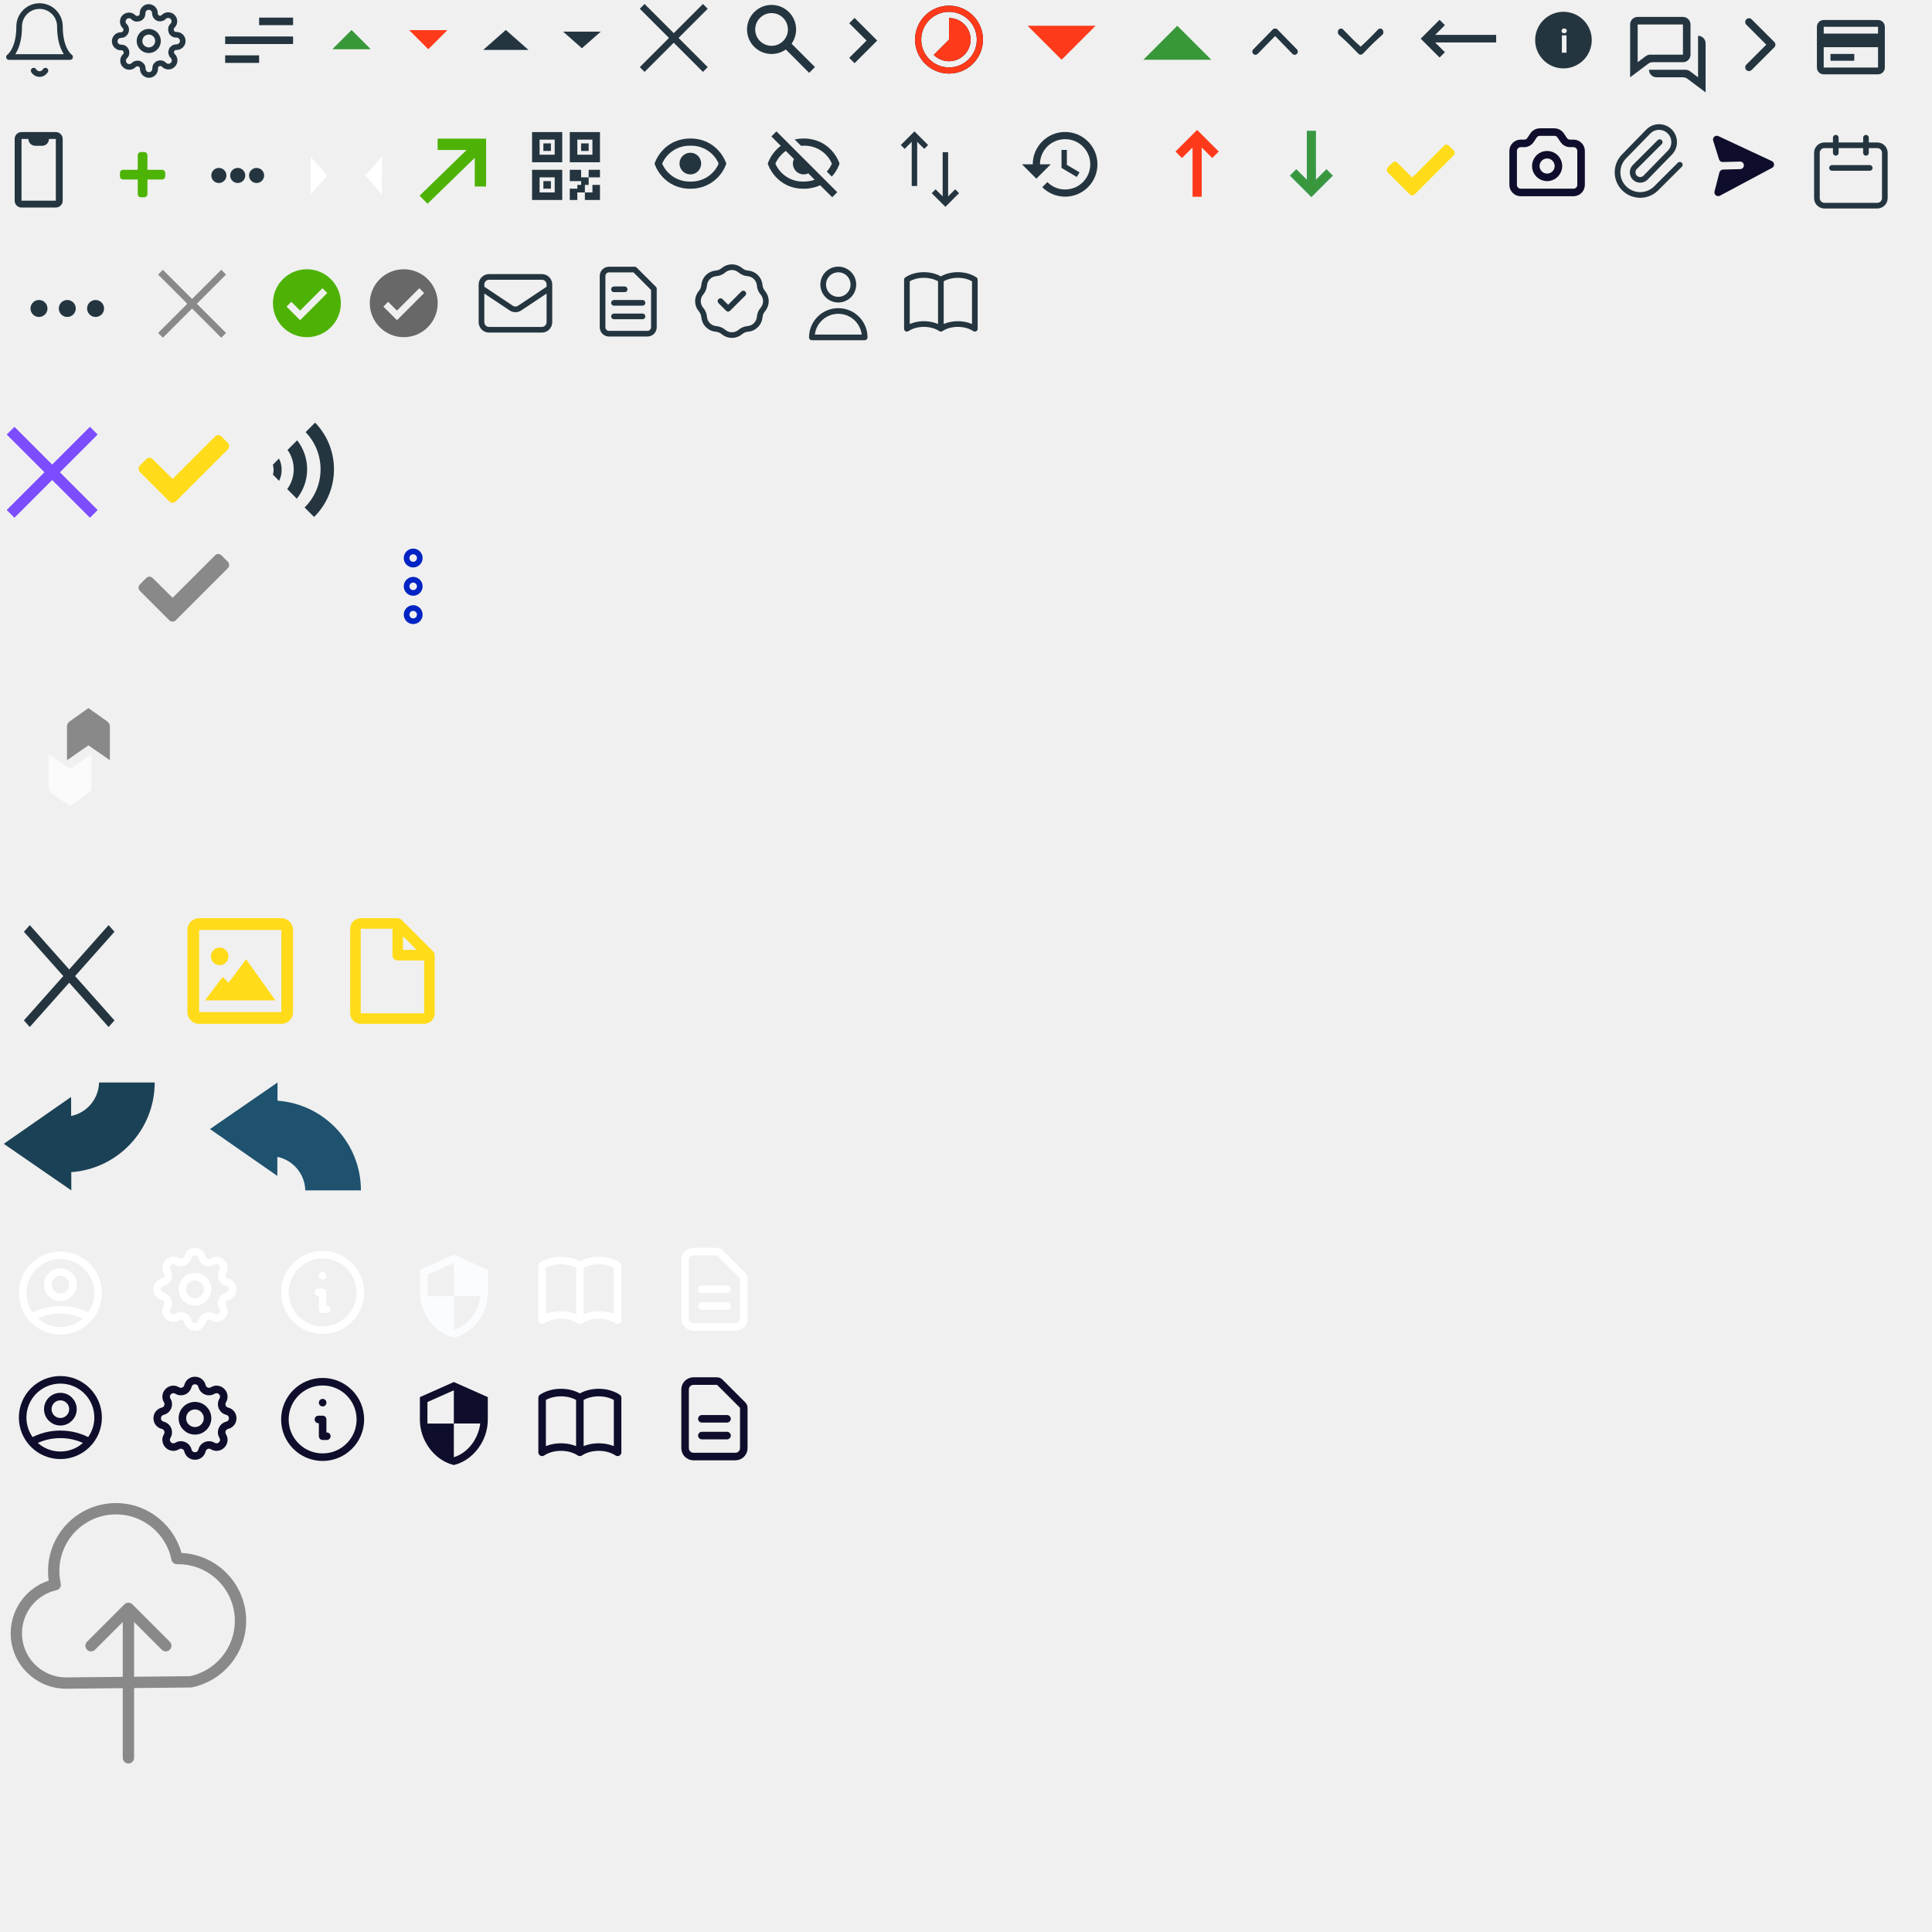
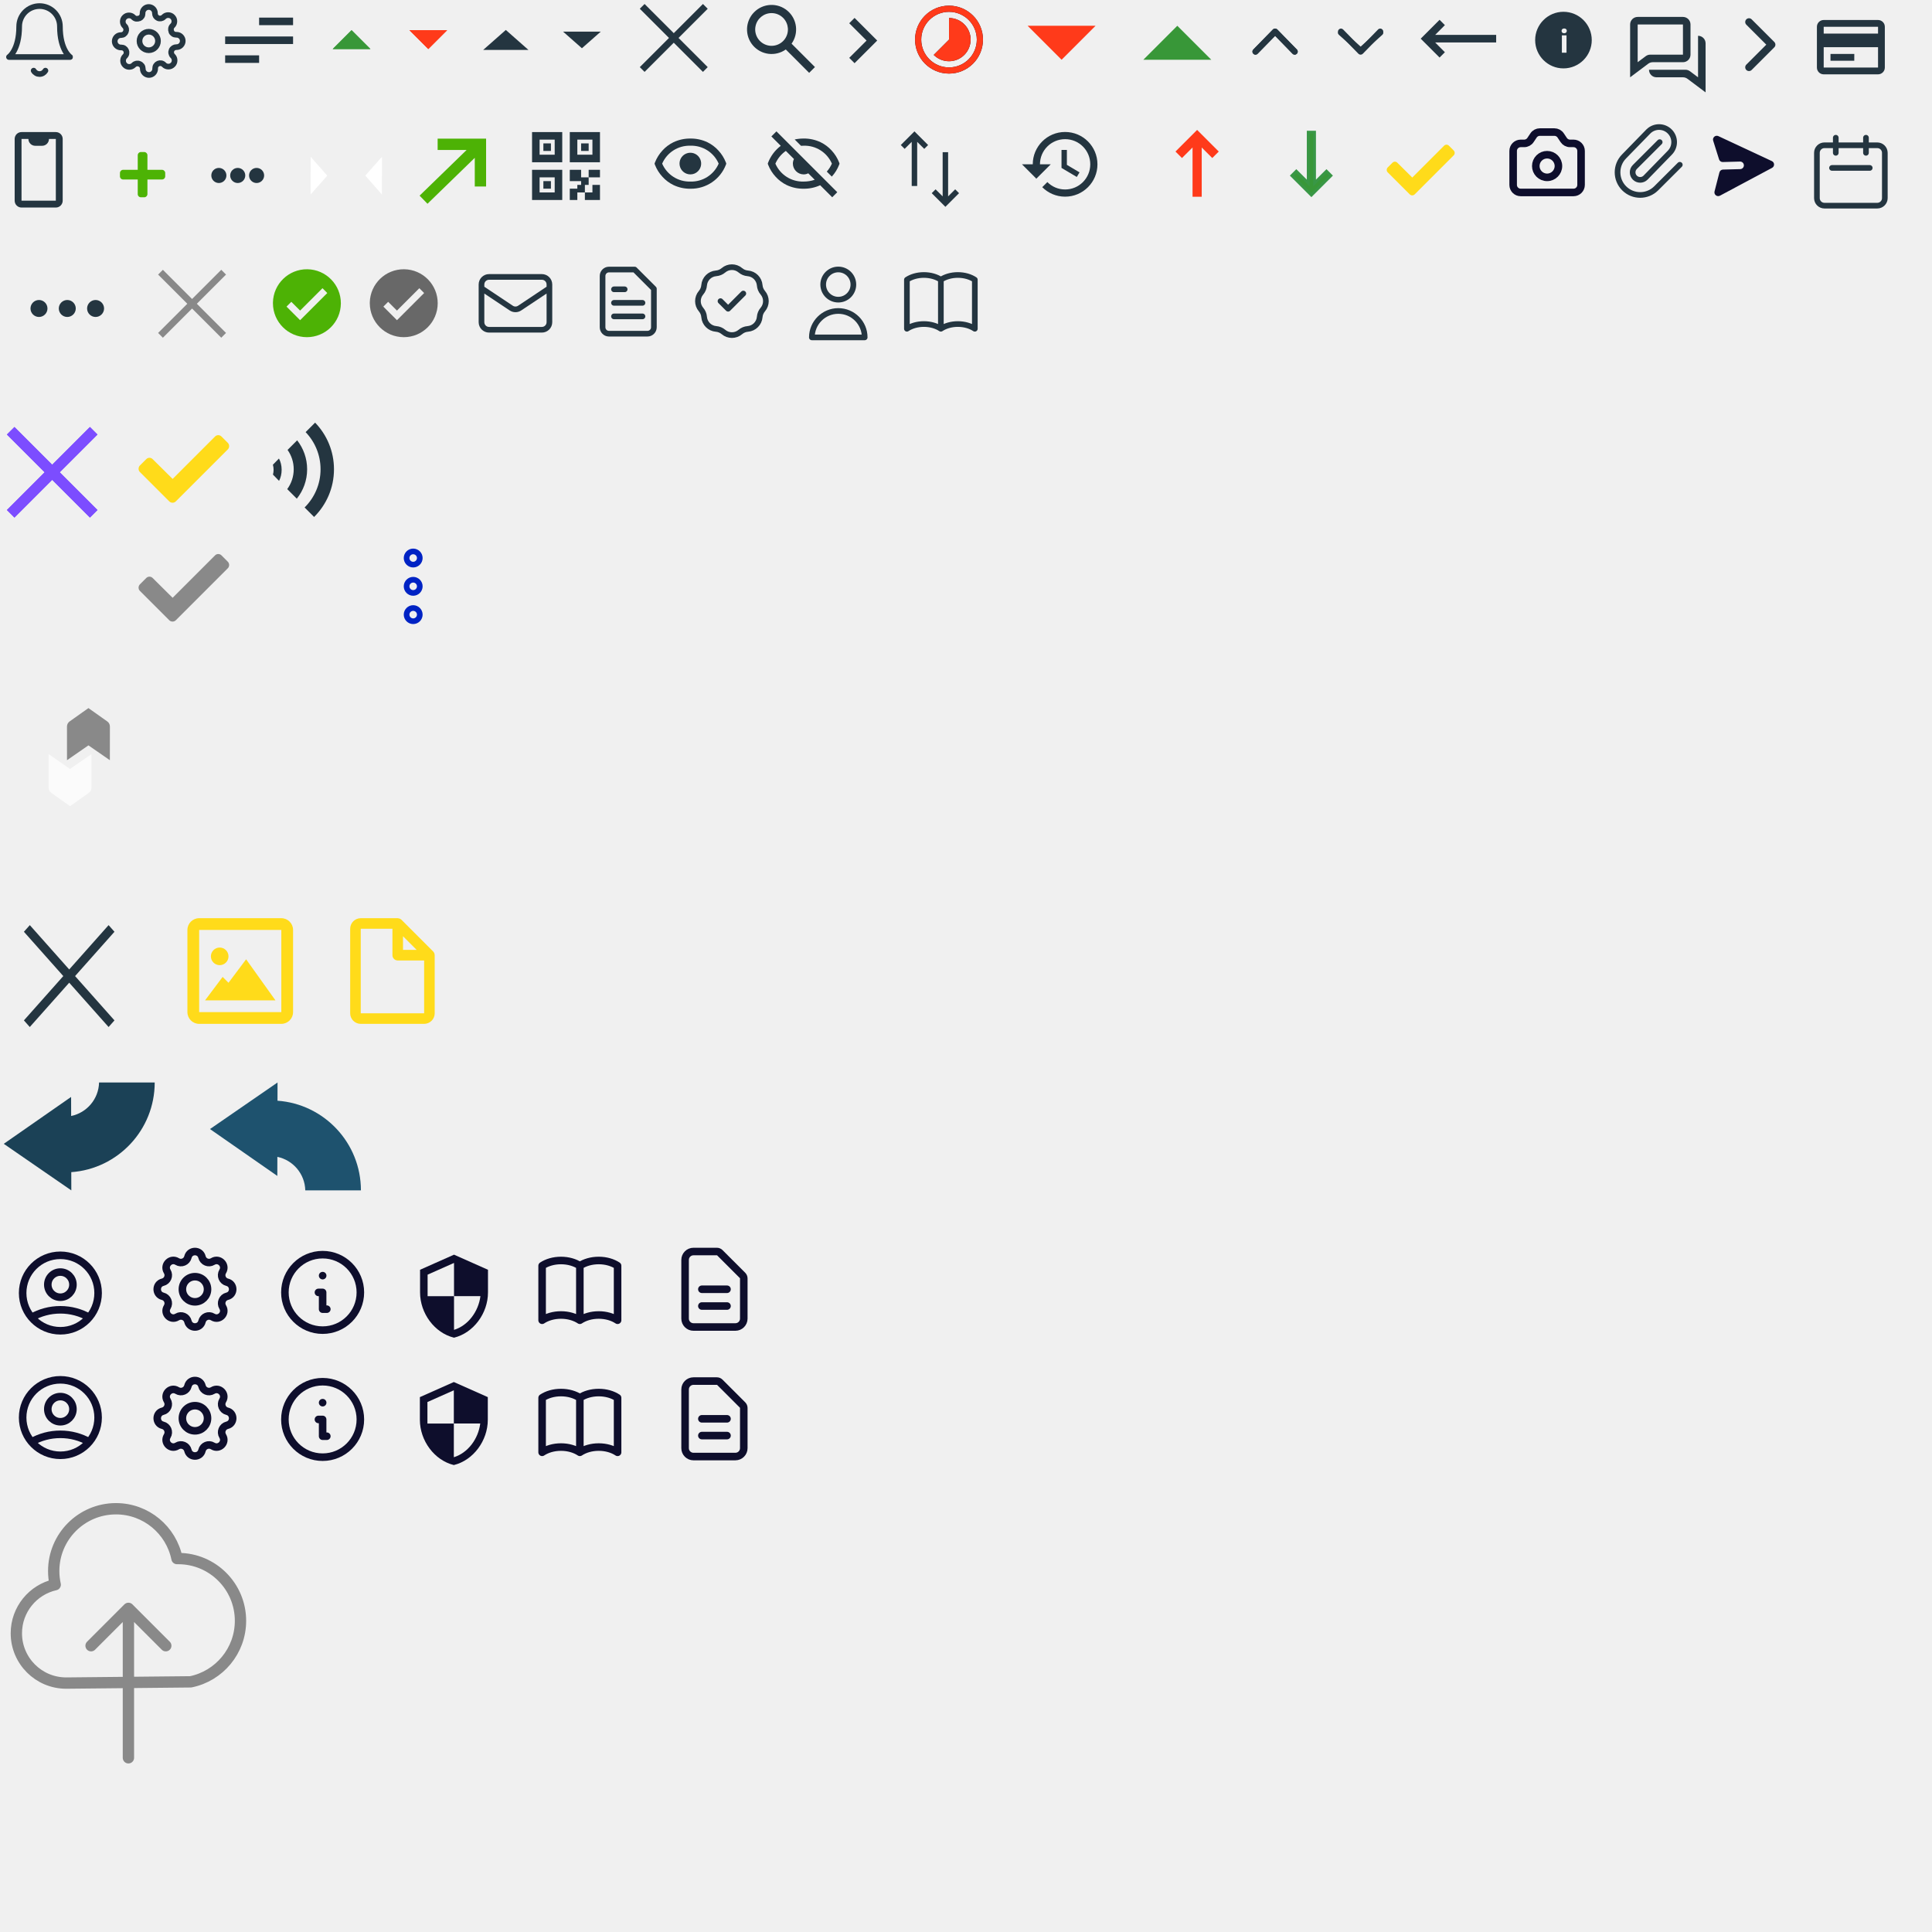
<svg xmlns="http://www.w3.org/2000/svg" version="1.1" id="Layer_1" x="0px" y="0px" width="512px" height="512px" viewBox="0 0 512 512" enable-background="new 0 0 512 512" xml:space="preserve">
  <rect display="none" width="512" height="512" />
  <g>
    <path fill="none" stroke="#243540" stroke-width="1.5" stroke-linecap="round" stroke-linejoin="round" d="M15.88,7.01   c0-1.43-0.57-2.81-1.58-3.82s-2.39-1.58-3.82-1.58S7.67,2.18,6.66,3.19C5.65,4.21,5.08,5.58,5.08,7.01c0,6.3-2.7,8.1-2.7,8.1h16.2   C18.58,15.12,15.88,13.32,15.88,7.01z" />
    <path fill="none" stroke="#243540" stroke-width="1.5" stroke-linecap="round" stroke-linejoin="round" d="M12.04,18.72   c-0.16,0.271-0.39,0.5-0.66,0.66s-0.58,0.24-0.9,0.24s-0.63-0.08-0.9-0.24S9.08,19,8.92,18.72" />
  </g>
  <g>
    <path fill="none" stroke="#243540" stroke-width="1.5" stroke-linecap="round" stroke-linejoin="round" d="M39.42,13.31   c1.36,0,2.45-1.1,2.45-2.45c0-1.36-1.1-2.45-2.45-2.45c-1.36,0-2.45,1.1-2.45,2.45C36.96,12.21,38.06,13.31,39.42,13.31z" />
    <path fill="none" stroke="#243540" stroke-width="1.5" stroke-linecap="round" stroke-linejoin="round" d="M45.47,13.31   c-0.11,0.25-0.14,0.52-0.09,0.79s0.17,0.51,0.36,0.7l0.05,0.05c0.15,0.15,0.27,0.33,0.36,0.53c0.08,0.2,0.12,0.41,0.12,0.63   c0,0.22-0.04,0.43-0.12,0.63c-0.08,0.2-0.2,0.38-0.36,0.53c-0.15,0.15-0.33,0.27-0.53,0.36c-0.2,0.08-0.41,0.12-0.63,0.12   S44.2,17.61,44,17.53s-0.38-0.2-0.53-0.36l-0.05-0.05c-0.19-0.19-0.44-0.32-0.7-0.36c-0.27-0.05-0.54-0.02-0.79,0.09   c-0.24,0.1-0.45,0.28-0.59,0.5c-0.15,0.22-0.22,0.48-0.22,0.74v0.14c0,0.43-0.17,0.85-0.48,1.16s-0.72,0.48-1.16,0.48   c-0.43,0-0.85-0.17-1.16-0.48s-0.48-0.72-0.48-1.16v-0.07c-0.01-0.27-0.09-0.53-0.25-0.75s-0.38-0.39-0.63-0.48   c-0.25-0.11-0.52-0.14-0.79-0.09s-0.51,0.17-0.7,0.36l-0.05,0.05c-0.15,0.15-0.33,0.27-0.53,0.36c-0.2,0.08-0.41,0.12-0.63,0.12   s-0.43-0.04-0.63-0.12s-0.38-0.2-0.53-0.36c-0.15-0.15-0.27-0.33-0.36-0.53c-0.08-0.2-0.12-0.41-0.12-0.63   c0-0.22,0.04-0.43,0.12-0.63c0.08-0.2,0.2-0.38,0.36-0.53l0.05-0.05c0.19-0.19,0.32-0.44,0.36-0.7c0.05-0.27,0.02-0.54-0.09-0.79   c-0.1-0.24-0.28-0.45-0.5-0.59c-0.22-0.15-0.48-0.22-0.74-0.22h-0.14c-0.43,0-0.85-0.17-1.16-0.48s-0.48-0.72-0.48-1.16   c0-0.43,0.17-0.85,0.48-1.16c0.31-0.31,0.72-0.48,1.16-0.48h0.07c0.27-0.01,0.53-0.09,0.75-0.25s0.39-0.38,0.48-0.63   c0.11-0.25,0.14-0.52,0.09-0.79s-0.17-0.51-0.36-0.7l-0.05-0.05c-0.15-0.15-0.27-0.33-0.36-0.53c-0.08-0.2-0.12-0.41-0.12-0.63   c0-0.22,0.04-0.43,0.12-0.63c0.08-0.2,0.2-0.38,0.36-0.53c0.15-0.15,0.33-0.27,0.53-0.36c0.2-0.08,0.41-0.12,0.63-0.12   s0.43,0.04,0.63,0.12s0.38,0.2,0.53,0.36l0.05,0.05c0.19,0.19,0.44,0.32,0.7,0.36c0.29,0.03,0.56,0,0.81-0.11h0.07   c0.24-0.1,0.45-0.28,0.59-0.5c0.15-0.22,0.22-0.48,0.22-0.74V3.49c0-0.43,0.17-0.85,0.48-1.16s0.72-0.48,1.16-0.48   c0.43,0,0.85,0.17,1.16,0.48s0.48,0.72,0.48,1.16v0.07c0,0.26,0.08,0.52,0.22,0.74c0.15,0.22,0.35,0.39,0.59,0.5   c0.25,0.11,0.52,0.14,0.79,0.09c0.27-0.05,0.51-0.17,0.7-0.36l0.05-0.05c0.15-0.15,0.33-0.27,0.53-0.36C44.14,4.04,44.35,4,44.57,4   S45,4.04,45.2,4.12s0.38,0.2,0.53,0.36c0.15,0.15,0.27,0.33,0.36,0.53c0.08,0.2,0.12,0.41,0.12,0.63c0,0.22-0.04,0.43-0.12,0.63   c-0.08,0.2-0.2,0.38-0.36,0.53l-0.05,0.05c-0.19,0.19-0.32,0.44-0.36,0.7c-0.05,0.27-0.02,0.54,0.09,0.79V8.4   c0.1,0.24,0.28,0.45,0.5,0.59c0.22,0.15,0.48,0.22,0.74,0.22h0.14c0.43,0,0.85,0.17,1.16,0.48c0.31,0.31,0.48,0.72,0.48,1.16   c0,0.43-0.17,0.85-0.48,1.16c-0.31,0.31-0.72,0.48-1.16,0.48h-0.07c-0.26,0-0.52,0.08-0.74,0.22   C45.75,12.86,45.57,13.06,45.47,13.31L45.47,13.31z" />
  </g>
  <path fill="#243540" d="M7.902,245.17l0.784,0.882l9.653,10.863l9.653-10.863l0.784-0.882l1.559,1.755l-0.784,0.882l-9.653,10.863  l9.653,10.863l0.784,0.882l-1.559,1.755l-0.784-0.882l-9.653-10.863l-9.661,10.863l-0.784,0.882l-1.559-1.755l0.784-0.882  l9.653-10.863l-9.653-10.863l-0.784-0.882L7.902,245.17z" />
  <path fill="#7C4DFF" d="M3.83,113.16l1,1l9,9l9-9l1-1l2,2l-1,1l-9,9l9,9l1,1l-2,2l-1-1l-9-9l-9,9l-1,1l-2-2l1-1l9-9l-9-9l-1-1  L3.83,113.16z" />
  <path fill="#389738" d="M93.17,8l5,5h-10L93.17,8z" />
  <path fill="#FF3A1A" d="M113.5,13l5-5h-10L113.5,13z" />
  <rect x="43.375" y="-62.458" fill="#FF3A1A" width="10" height="31.5" />
  <path fill="#243540" d="M134.048,7.938l6,5.292h-12L134.048,7.938z" />
  <path fill="#243540" d="M154.214,12.788l-5-4.41h10L154.214,12.788z" />
  <path fill="#243540" d="M170.82,1.054l0.633,0.633l7.101,7.101l7.101-7.101l0.633-0.633l1.266,1.266l-0.633,0.633l-7.101,7.101  l7.101,7.101l0.633,0.633l-1.266,1.266l-0.633-0.633l-7.101-7.101l-7.101,7.101l-0.633,0.633l-1.266-1.266l0.633-0.633l7.101-7.101  l-7.101-7.101l-0.633-0.633L170.82,1.054z" />
  <path fill="#243540" d="M214.436,19.304l-6.194-6.196c-2.756,1.959-6.553,1.48-8.735-1.102c-2.183-2.582-2.022-6.406,0.369-8.797  c2.39-2.392,6.215-2.553,8.797-0.37c2.583,2.182,3.062,5.98,1.103,8.736l6.195,6.196l-1.533,1.533H214.436z M204.473,3.472  c-2.055,0-3.829,1.442-4.246,3.455c-0.418,2.013,0.635,4.042,2.521,4.859s4.087,0.198,5.269-1.483  c1.183-1.681,1.023-3.961-0.383-5.461l0.656,0.65l-0.739-0.737l-0.013-0.013C206.727,3.926,205.623,3.469,204.473,3.472z" />
  <path fill="#243540" d="M232.468,10.747l-6-6l-1.411,1.411l4.592,4.592l-4.592,4.585l1.411,1.411L232.468,10.747z" />
  <g>
    <path fill="#0E0E2C" d="M251.5,16.227c-1.582,0-3.013-0.641-4.05-1.677l4.05-4.05V4.773c3.163,0,5.727,2.564,5.727,5.727   S254.663,16.227,251.5,16.227z" />
    <path fill="#0E0E2C" d="M251.5,1.5c-4.975,0-9,4.025-9,9s4.025,9,9,9s9-4.025,9-9S256.475,1.5,251.5,1.5z M251.5,17.864   c-4.066,0-7.364-3.297-7.364-7.364s3.297-7.364,7.364-7.364s7.364,3.297,7.364,7.364S255.566,17.864,251.5,17.864z" />
  </g>
  <path fill="#243540" d="M68.667,16.667h-9v-2h9V16.667z M77.667,11.667h-18v-2h18V11.667z M77.667,6.667h-9v-2h9V6.667z" />
  <path fill="#243540" d="M332.14,13.119c-0.146,0.149-0.229,0.338-0.229,0.561c0,0.446,0.352,0.805,0.798,0.805  c0.223,0,0.426-0.095,0.582-0.25l4.627-4.735l4.613,4.735c0.146,0.156,0.364,0.25,0.582,0.25c0.438,0,0.798-0.359,0.798-0.805  c0-0.223-0.081-0.413-0.23-0.561l-5.141-5.263c-0.176-0.189-0.392-0.277-0.629-0.284c-0.237,0-0.44,0.095-0.622,0.284L332.14,13.119  z" />
  <path fill="#243540" d="M359.954,14.201c0.183,0.189,0.386,0.284,0.622,0.284c0.237-0.007,0.453-0.095,0.629-0.284l5.141-5.263  c0.149-0.149,0.23-0.338,0.23-0.561c0-0.446-0.354-0.805-0.798-0.805c-0.227,0-0.436,0.095-0.582,0.25l-4.613,4.735l-4.627-4.735  c-0.156-0.156-0.359-0.25-0.582-0.25c-0.446,0-0.798,0.359-0.798,0.805c0,0.223,0.081,0.413,0.229,0.561L359.954,14.201z" />
  <g>
    <path fill="#243540" d="M432,6.485v14l4.8-3.6c0.347-0.26,0.771-0.401,1.2-0.4h8c1.105,0,2-0.895,2-2v-8c0-1.105-0.895-2-2-2h-12   C432.895,4.485,432,5.38,432,6.485z M434,16.485v-10h12v8h-8.666c-0.433-0.001-0.854,0.139-1.2,0.4L434,16.485z" />
    <path fill="#243540" d="M452,24.485v-13c0-1.105-0.895-2-2-2v11l-2.134-1.6c-0.354-0.261-0.771-0.401-1.2-0.4H437   c0,1.105,0.895,2,2,2h7c0.433-0.001,0.854,0.14,1.2,0.4L452,24.485z" />
  </g>
  <path fill="#7C4DFF" d="M3.83,113.16l1,1l9,9l9-9l1-1l2,2l-1,1l-9,9l9,9l1,1l-2,2l-1-1l-9-9l-9,9l-1,1l-2-2l1-1l9-9l-9-9l-1-1  L3.83,113.16z" />
  <path fill="#389738" d="M93.17,8l5,5h-10L93.17,8z" />
  <path fill="#FF3A1A" d="M113.5,13l5-5h-10L113.5,13z" />
  <path fill="#FFFFFF" d="M86.731,46.557l-4.422,4.989l0.024-10L86.731,46.557z" />
  <path fill="#FFFFFF" d="M96.809,46.535l4.422-4.989l-0.024,10L96.809,46.535z" />
  <path fill="#898989" d="M43.167,71.5l0.633,0.633l7.101,7.101l7.101-7.101l0.633-0.633l1.266,1.266l-0.633,0.633L52.167,80.5  l7.101,7.101l0.633,0.633L58.635,89.5l-0.633-0.633l-7.101-7.101L43.8,88.867L43.167,89.5l-1.266-1.266l0.633-0.633l7.101-7.101  l-7.101-7.101l-0.633-0.633L43.167,71.5z" />
  <g>
    <path fill="#FF3A1A" d="M251.5,16.227c-1.582,0-3.013-0.641-4.05-1.677l4.05-4.05V4.773c3.163,0,5.727,2.564,5.727,5.727   S254.663,16.227,251.5,16.227z" />
    <path fill="#FF3A1A" d="M251.5,1.5c-4.975,0-9,4.025-9,9s4.025,9,9,9s9-4.025,9-9S256.475,1.5,251.5,1.5z M251.5,17.864   c-4.066,0-7.364-3.297-7.364-7.364s3.297-7.364,7.364-7.364s7.364,3.297,7.364,7.364S255.566,17.864,251.5,17.864z" />
  </g>
  <path fill="#FF3A1A" d="M281.333,15.833l9-9h-18L281.333,15.833z" />
  <path fill="#243540" d="M332.14,13.119c-0.146,0.149-0.229,0.338-0.229,0.561c0,0.446,0.352,0.805,0.798,0.805  c0.223,0,0.426-0.095,0.582-0.25l4.627-4.735l4.613,4.735c0.146,0.156,0.364,0.25,0.582,0.25c0.438,0,0.798-0.359,0.798-0.805  c0-0.223-0.081-0.413-0.23-0.561l-5.141-5.263c-0.176-0.189-0.392-0.277-0.629-0.284c-0.237,0-0.44,0.095-0.622,0.284L332.14,13.119  z" />
  <path fill="#243540" d="M359.954,13.787c0.183,0.164,0.386,0.247,0.622,0.247c0.237-0.006,0.453-0.083,0.629-0.247l5.141-4.576  c0.149-0.13,0.23-0.294,0.23-0.488c0-0.388-0.354-0.7-0.798-0.7c-0.227,0-0.436,0.083-0.582,0.217l-4.613,4.117l-4.627-4.117  c-0.156-0.136-0.359-0.217-0.582-0.217c-0.446,0-0.798,0.312-0.798,0.7c0,0.194,0.081,0.359,0.229,0.488L359.954,13.787z" />
  <path fill="#243540" d="M380.33,9.25l2.58-2.59l-1.41-1.41l-5,5l5,5l1.41-1.41l-2.58-2.59h16.17v-2H380.33z" />
  <g>
    <path fill="#243540" d="M243.062,37.585l1.875,1.868l1.021-1.021l-3.62-3.62l-3.62,3.62l1.021,1.021l1.875-1.868v11.707h1.448   V37.585z" />
    <path fill="#243540" d="M249.813,52.04l-1.875-1.868l-1.021,1.021l3.62,3.62l3.62-3.62l-1.021-1.021l-1.875,1.868V40.333h-1.448   V52.04z" />
  </g>
  <path fill="#FF3A1A" stroke="#FF3A1A" stroke-width="0.75" stroke-miterlimit="10" d="M318.087,38.178l3.178,3.169l1.188-1.185  l-5.203-5.204l-5.203,5.204l1.188,1.185l3.178-3.169v13.593h1.68V38.178H318.087z" />
  <path fill="#389738" stroke="#399746" stroke-width="0.75" stroke-miterlimit="10" d="M346.697,48.514l-3.161-3.153l-1.177,1.177  l5.172,5.172l5.173-5.172l-1.178-1.177l-3.161,3.153V35.021h-1.668L346.697,48.514L346.697,48.514z" />
  <path fill="#243540" d="M414.333,3.125c-4.14,0-7.5,3.36-7.5,7.5s3.36,7.5,7.5,7.5s7.5-3.36,7.5-7.5S418.473,3.125,414.333,3.125z   M415.143,13.965h-1.23v-4.6h1.23V13.965z M415.023,8.635c-0.14,0.12-0.29,0.18-0.5,0.18s-0.39-0.06-0.5-0.18  c-0.14-0.12-0.19-0.27-0.19-0.46c0-0.18,0.06-0.33,0.18-0.45c0.13-0.12,0.3-0.18,0.52-0.18c0.21,0,0.38,0.06,0.5,0.18  c0.13,0.12,0.188,0.27,0.188,0.45C415.213,8.365,415.143,8.515,415.023,8.635z" />
  <path fill="none" stroke="#243540" stroke-width="2" stroke-linecap="round" stroke-linejoin="round" d="M463.5,17.833l6-6l-6-6" />
  <path fill="#389738" d="M303,15.833h18l-9-9L303,15.833z" />
  <path fill="#243540" d="M497.7,19.7h-14.4c-0.994,0-1.8-0.806-1.8-1.8V7.1c0-0.994,0.806-1.8,1.8-1.8h14.4  c0.994,0,1.8,0.806,1.8,1.8v10.8C499.5,18.894,498.694,19.7,497.7,19.7z M483.3,12.5v5.4h14.4v-5.4H483.3z M483.3,7.1v1.8h14.4V7.1  H483.3z M491.4,16.1h-6.3v-1.8h6.31L491.4,16.1L491.4,16.1z" />
  <path fill="#243540" d="M14.795,55h-9.09c-1.004,0-1.818-0.814-1.818-1.818V36.739C3.929,35.766,4.73,34.999,5.705,35h9.091  c1.004,0,1.818,0.814,1.818,1.818v16.364C16.614,54.186,15.8,55,14.795,55z M5.705,36.818v16.364h9.091V36.818h-1.818  c0,1.004-0.814,1.818-1.818,1.818H9.341c-1.004,0-1.818-0.813-1.818-1.818H5.705z" />
  <path fill="#1B4156" d="M41,286.869H26.253c-0.105,4.386-3.244,8.02-7.398,8.885l-0.012-5.054L1,303.123l17.9,12.341l-0.011-4.831  C31.246,309.753,40.998,299.45,41,286.869z" />
  <path fill="#1E526E" d="M95.65,315.464H80.903c-0.105-4.386-3.244-8.021-7.398-8.885l-0.012,5.054L55.65,299.211l17.9-12.341  l-0.011,4.831C85.895,292.581,95.647,302.883,95.65,315.464z" />
  <g>
    <path fill="#243540" d="M88.508,124.364c0,4.941-2.016,9.413-5.27,12.636l-2.515-2.516c2.61-2.578,4.228-6.16,4.228-10.12   c0-3.822-1.507-7.292-3.96-9.849L83.507,112C86.603,115.2,88.508,119.56,88.508,124.364z" />
    <path fill="#243540" d="M81.394,124.364c0,2.948-1.024,5.656-2.736,7.789l-2.537-2.536c1.079-1.472,1.717-3.288,1.717-5.252   c0-1.913-0.604-3.684-1.631-5.134l2.541-2.541C80.406,118.804,81.394,121.468,81.394,124.364z" />
    <path fill="#243540" d="M74.638,124.501c0-1.121-0.265-2.155-0.711-2.987l-1.605,1.642c0.12,0.428,0.184,0.879,0.184,1.346   c0,0.44-0.057,0.868-0.165,1.274l1.613,1.662C74.384,126.614,74.638,125.6,74.638,124.501z" />
  </g>
  <path fill="#4DB305" d="M42.929,45h-3.857v-3.857c0-0.455-0.402-0.857-0.857-0.857h-0.857c-0.482,0-0.857,0.402-0.857,0.857V45  h-3.857c-0.482,0-0.857,0.402-0.857,0.857v0.857c0,0.482,0.375,0.857,0.857,0.857H36.5v3.857c0,0.482,0.375,0.857,0.857,0.857h0.857  c0.455,0,0.857-0.375,0.857-0.857v-3.857h3.857c0.455,0,0.857-0.375,0.857-0.857v-0.857C43.786,45.402,43.384,45,42.929,45z" />
  <path fill="#243540" d="M58,48.5c1.105,0,2-0.895,2-2s-0.895-2-2-2s-2,0.895-2,2S56.895,48.5,58,48.5z" />
  <path fill="#243540" d="M65,46.5c0,1.105-0.895,2-2,2s-2-0.895-2-2s0.895-2,2-2C64.105,44.5,65,45.395,65,46.5z" />
  <path fill="#243540" d="M68,48.5c1.105,0,2-0.895,2-2s-0.895-2-2-2s-2,0.895-2,2S66.895,48.5,68,48.5z" />
  <path fill="none" stroke="#4DB205" stroke-width="3" stroke-linecap="square" d="M117.479,38.24h9.841 M127.32,38.24v9.684   M125.939,39.62L113.32,51.88" />
  <path fill="#243540" d="M154,49v-1h-3v-3h3v2h2v2h-1v2h-2v2h-2v-3h2v-1H154z M159,53h-4v-2h2v-2h2V53z M141,35h8v8h-8V35z M143,37v4  h4v-4H143z M151,35h8v8h-8V35z M153,37v4h4v-4H153z M141,45h8v8h-8V45z M143,47v4h4v-4H143z M156,45h3v2h-3V45z M144,38h2v2h-2V38z   M144,48h2v2h-2V48z M154,38h2v2h-2V38z" />
  <path fill="#FFDB1A" d="M44.859,132.875c0.469,0.469,1.266,0.469,1.734,0l13.781-13.781c0.469-0.469,0.469-1.266,0-1.734  l-1.688-1.688c-0.469-0.469-1.219-0.469-1.688,0l-11.25,11.25l-5.297-5.25c-0.469-0.469-1.219-0.469-1.688,0l-1.688,1.688  c-0.469,0.469-0.469,1.266,0,1.734L44.859,132.875z" />
  <path fill="#898989" d="M44.859,164.375c0.469,0.469,1.266,0.469,1.734,0l13.781-13.781c0.469-0.469,0.469-1.266,0-1.734  l-1.688-1.688c-0.469-0.469-1.219-0.469-1.688,0l-11.25,11.25l-5.297-5.25c-0.469-0.469-1.219-0.469-1.688,0l-1.688,1.688  c-0.469,0.469-0.469,1.266,0,1.734L44.859,164.375z" />
  <path fill="#243540" d="M220.544,52.277l-3.188-3.188c-1.375,0.625-2.871,0.941-4.383,0.924c-1.561,0.021-3.103-0.316-4.511-0.982  c-1.092-0.533-2.071-1.269-2.89-2.168c-0.867-0.93-1.547-2.016-2.008-3.201l-0.095-0.298l0.099-0.3  c0.688-1.752,1.844-3.281,3.341-4.419l-2.489-2.49l1.342-1.341l16.121,16.122L220.544,52.277L220.544,52.277L220.544,52.277z   M208.256,39.991c-1.213,0.851-2.173,2.018-2.771,3.374c1.287,2.969,4.256,4.851,7.49,4.75c0.998,0.008,1.986-0.152,2.933-0.475  l-1.712-1.711c-0.379,0.188-0.799,0.285-1.221,0.286c-1.57-0.01-2.844-1.28-2.853-2.85c0-0.425,0.099-0.845,0.285-1.226  L208.256,39.991z M220.431,46.793l-1.322-1.321c0.557-0.629,1.012-1.339,1.353-2.108c-1.286-2.97-4.256-4.854-7.487-4.75  c-0.234,0-0.472,0.008-0.699,0.025L210.6,36.96c0.778-0.167,1.574-0.249,2.375-0.246c1.56-0.02,3.102,0.316,4.508,0.983  c1.092,0.533,2.071,1.268,2.89,2.168c0.866,0.929,1.548,2.014,2.007,3.197l0.098,0.302l-0.102,0.3  c-0.443,1.156-1.104,2.22-1.938,3.135L220.431,46.793z" />
  <path fill="#243540" d="M182.97,50.014c-1.561,0.021-3.103-0.316-4.511-0.982c-1.092-0.532-2.071-1.269-2.889-2.168  c-0.865-0.93-1.545-2.016-2.007-3.199l-0.097-0.3l0.101-0.3c0.462-1.183,1.141-2.268,2.004-3.199  c0.815-0.899,1.796-1.635,2.888-2.167c1.408-0.667,2.95-1.003,4.509-0.983c1.561-0.02,3.103,0.316,4.51,0.983  c1.092,0.533,2.072,1.268,2.889,2.167c0.866,0.929,1.547,2.015,2.007,3.199l0.096,0.3l-0.1,0.3  C190.88,47.544,187.127,50.08,182.97,50.014z M182.97,38.614c-3.234-0.101-6.203,1.781-7.49,4.75c1.287,2.969,4.256,4.852,7.49,4.75  c3.231,0.102,6.199-1.78,7.487-4.75C189.174,40.394,186.204,38.511,182.97,38.614z M182.97,46.214  c-1.371,0.011-2.558-0.953-2.831-2.295c-0.274-1.343,0.438-2.692,1.702-3.22c1.267-0.529,2.729-0.089,3.489,1.048  c0.767,1.14,0.614,2.657-0.354,3.627C184.45,45.912,183.726,46.214,182.97,46.214z" />
  <path fill="#243540" stroke="#243540" stroke-miterlimit="10" d="M10.33,80c0.961,0,1.75,0.789,1.75,1.75s-0.789,1.75-1.75,1.75  s-1.75-0.789-1.75-1.75S9.369,80,10.33,80z M17.83,83.5c-0.961,0-1.75-0.789-1.75-1.75S16.869,80,17.83,80s1.75,0.789,1.75,1.75  S18.791,83.5,17.83,83.5z M25.33,83.5c-0.961,0-1.75-0.789-1.75-1.75S24.369,80,25.33,80s1.75,0.789,1.75,1.75  S26.291,83.5,25.33,83.5z" />
  <path fill="none" stroke="#0023C4" stroke-width="1.5" stroke-miterlimit="10" d="M111.25,147.882c0,0.961-0.789,1.75-1.75,1.75  s-1.75-0.789-1.75-1.75s0.789-1.75,1.75-1.75S111.25,146.921,111.25,147.882z M107.75,155.382c0-0.961,0.789-1.75,1.75-1.75  s1.75,0.789,1.75,1.75s-0.789,1.75-1.75,1.75S107.75,156.343,107.75,155.382z M107.75,162.882c0-0.961,0.789-1.75,1.75-1.75  s1.75,0.789,1.75,1.75s-0.789,1.75-1.75,1.75S107.75,163.843,107.75,162.882z" />
  <g>
    <path fill="#898989" d="M29.115,201.462l0.01-8.936c0-0.547-0.27-1.035-0.683-1.328l-5.005-3.549l-5.004,3.549   c-0.414,0.293-0.683,0.781-0.683,1.328l0.007,8.936l5.679-3.934L29.115,201.462z" />
    <path opacity="0.7" fill="#FFFFFF" enable-background="new    " d="M12.882,199.838l-0.007,8.936c0,0.544,0.269,1.032,0.683,1.325   l5.004,3.55l5.004-3.55c0.415-0.293,0.683-0.782,0.683-1.325l-0.01-8.936l-5.68,3.93L12.882,199.838z" />
  </g>
  <path fill="#243540" d="M282.262,34.974c-4.732,0-8.57,3.838-8.57,8.571h-2.854l3.705,3.706l0.063,0.133l3.851-3.838H275.6  c0-3.686,2.979-6.667,6.666-6.667c3.688,0,6.666,2.98,6.666,6.667s-2.979,6.667-6.666,6.667c-1.84,0-3.507-0.752-4.705-1.962  l-1.354,1.352c1.552,1.553,3.686,2.515,6.059,2.515c4.731,0,8.569-3.838,8.569-8.571S286.995,34.974,282.262,34.974z   M281.311,39.736v4.762l4.047,2.399l0.732-1.218l-3.354-1.991v-3.952H281.311z" />
  <path fill="#FFDB1A" d="M373.6,51.511c0.354,0.352,0.949,0.352,1.305,0l10.336-10.336c0.352-0.352,0.352-0.949,0-1.301l-1.27-1.266  c-0.352-0.352-0.914-0.352-1.266,0l-8.438,8.438l-3.973-3.937c-0.352-0.352-0.914-0.352-1.266,0l-1.27,1.266  c-0.352,0.352-0.352,0.949,0,1.301L373.6,51.511z" />
  <path fill="none" stroke="#243540" stroke-width="1.5" stroke-linecap="round" stroke-linejoin="round" d="M486.5,40.5v-4   M494.5,40.5v-4 M485.5,44.5h10 M483.5,54.5h14c1.105,0,2-0.895,2-2v-12c0-1.105-0.895-2-2-2h-14c-1.104,0-2,0.895-2,2v12  C481.5,53.605,482.396,54.5,483.5,54.5z" />
  <g>
    <path fill="none" stroke="#0E0E2C" stroke-width="2" stroke-linecap="round" stroke-linejoin="round" d="M401,40   c0-1.105,0.895-2,2-2h0.93c0.669,0,1.293-0.334,1.664-0.891l0.813-1.219c0.371-0.556,0.995-0.891,1.664-0.891h3.856   c0.669,0,1.293,0.334,1.664,0.891l0.813,1.219C414.776,37.665,415.4,38,416.069,38H417c1.105,0,2,0.895,2,2v9c0,1.105-0.895,2-2,2   h-14c-1.105,0-2-0.895-2-2V40z" />
    <path fill="none" stroke="#0E0E2C" stroke-width="2" stroke-linecap="round" stroke-linejoin="round" d="M413,44   c0,1.657-1.343,3-3,3s-3-1.343-3-3s1.343-3,3-3S413,42.343,413,44z" />
  </g>
  <path fill="none" stroke="#243540" stroke-width="1.5" stroke-linecap="round" stroke-linejoin="round" d="M249.339,74.126v13   M249.339,74.126c-1.168-0.776-2.754-1.253-4.5-1.253s-3.332,0.477-4.5,1.253v13c1.168-0.776,2.754-1.253,4.5-1.253  s3.332,0.477,4.5,1.253 M249.339,74.126c1.168-0.776,2.754-1.253,4.5-1.253s3.332,0.477,4.5,1.253v13  c-1.168-0.776-2.754-1.253-4.5-1.253s-3.332,0.477-4.5,1.253" />
  <path fill="#0E0E2C" d="M469.617,44.483c0.334-0.179,0.539-0.53,0.529-0.909s-0.233-0.719-0.577-0.879l-14.183-6.621  c-0.359-0.168-0.784-0.107-1.082,0.154c-0.298,0.261-0.414,0.674-0.295,1.053l1.562,4.96c0.134,0.426,0.534,0.711,0.981,0.699  l4.57-0.123c0.552-0.015,1.012,0.421,1.027,0.973s-0.421,1.012-0.973,1.026l-4.57,0.123c-0.446,0.012-0.831,0.318-0.942,0.751  l-1.294,5.037c-0.099,0.384,0.039,0.79,0.351,1.035s0.739,0.282,1.089,0.096L469.617,44.483z" />
  <path fill="#4DB205" d="M81.333,89.355c-4.969-0.005-8.996-4.032-9-9v-0.18c0.098-4.946,4.17-8.885,9.117-8.819  s8.914,4.111,8.881,9.058C90.298,85.36,86.281,89.354,81.333,89.355z M77.203,79.986l-1.27,1.269l3.6,3.6l7.201-7.2l-1.27-1.278  l-5.932,5.93L77.203,79.986z" />
  <path fill="#686868" d="M107,89.355c-4.967-0.005-8.994-4.032-9-9v-0.18c0.1-4.946,4.172-8.885,9.119-8.819  c4.947,0.066,8.912,4.111,8.879,9.058C115.964,85.36,111.947,89.354,107,89.355z M102.869,79.986l-1.27,1.269l3.602,3.6l7.199-7.2  l-1.27-1.278l-5.93,5.931L102.869,79.986z" />
  <path fill="none" stroke="#243540" stroke-width="1.5" stroke-linecap="round" stroke-linejoin="round" d="M190.938,79.804  l2.021,2.017l4.029-4.033 M189.764,72.441c0.723-0.058,1.41-0.342,1.963-0.813c1.289-1.099,3.188-1.099,4.477,0  c0.553,0.471,1.236,0.755,1.963,0.813c1.688,0.135,3.025,1.475,3.164,3.163c0.057,0.723,0.342,1.41,0.813,1.963  c1.1,1.289,1.1,3.185,0,4.474c-0.471,0.552-0.756,1.239-0.813,1.963c-0.139,1.688-1.479,3.028-3.164,3.163  c-0.727,0.058-1.41,0.342-1.963,0.813c-1.289,1.099-3.188,1.099-4.477,0c-0.553-0.471-1.24-0.755-1.963-0.813  c-1.688-0.135-3.029-1.475-3.164-3.163c-0.057-0.723-0.342-1.41-0.813-1.963c-1.102-1.289-1.102-3.185,0-4.474  c0.471-0.552,0.756-1.239,0.813-1.963C186.735,73.916,188.075,72.576,189.764,72.441z" />
  <path fill="none" stroke="#243540" stroke-width="1.5" stroke-linecap="round" stroke-linejoin="round" d="M127.601,76.388  l7.891,5.26c0.674,0.448,1.546,0.448,2.22,0l7.892-5.26 M129.601,87.388h14c1.104,0,2-0.896,2-2v-10c0-1.104-0.896-2-2-2h-14  c-1.104,0-2,0.896-2,2v10C127.601,86.492,128.496,87.388,129.601,87.388z" />
  <g>
    <path fill="none" stroke="#243540" stroke-width="1.5" stroke-linecap="round" stroke-linejoin="round" d="M226.154,75.412   c0,2.209-1.791,4-4,4s-4-1.791-4-4s1.791-4,4-4S226.154,73.203,226.154,75.412z" />
    <path fill="none" stroke="#243540" stroke-width="1.5" stroke-linecap="round" stroke-linejoin="round" d="M222.154,82.412   c-3.861,0-7,3.134-7,7h14C229.154,85.546,226.021,82.412,222.154,82.412z" />
  </g>
  <g>
    <path fill="none" stroke="#243540" stroke-width="1.5" stroke-linecap="round" stroke-linejoin="round" d="M168.187,71.432h-6.8   c-0.935,0-1.7,0.765-1.7,1.7v13.6c0,0.934,0.757,1.7,1.692,1.7h10.208c0.935,0,1.7-0.766,1.7-1.7v-10.2L168.187,71.432z" />
    <line fill="none" stroke="#243540" stroke-width="1.5" stroke-linecap="round" stroke-linejoin="round" x1="162.71" y1="80.257" x2="170.264" y2="80.257" />
    <line fill="none" stroke="#243540" stroke-width="1.5" stroke-linecap="round" stroke-linejoin="round" x1="162.71" y1="83.845" x2="170.264" y2="83.845" />
    <line fill="none" stroke="#243540" stroke-width="1.5" stroke-linecap="round" stroke-linejoin="round" x1="165.544" y1="76.67" x2="162.71" y2="76.67" />
  </g>
  <path fill="#FFDB1A" d="M74.555,271.333H52.777c-1.718,0-3.111-1.393-3.111-3.111v-21.778c0-1.718,1.393-3.111,3.111-3.111h21.778  c1.718,0,3.111,1.393,3.111,3.111v21.778C77.666,269.94,76.273,271.333,74.555,271.333z M52.777,246.444v21.778h21.778v-21.778  L52.777,246.444L52.777,246.444z M73,265.111H54.333L59,258.889l1.556,1.556l4.667-6.222L73,265.111z M58.222,255.777  c-1.289,0-2.333-1.045-2.333-2.333c0-1.289,1.045-2.333,2.333-2.333c1.289,0,2.333,1.045,2.333,2.333  C60.555,254.733,59.511,255.777,58.222,255.777z" />
  <path fill="#FFDB1A" d="M112.4,271.333H95.6c-1.546,0-2.8-1.254-2.8-2.8v-22.4c0-1.546,1.254-2.8,2.8-2.8h9.8  c0.015,0.001,0.03,0.003,0.045,0.008c0.014,0.004,0.028,0.007,0.042,0.008c0.123,0.008,0.245,0.032,0.363,0.071l0.039,0.013  c0.032,0.011,0.063,0.024,0.092,0.039c0.153,0.068,0.291,0.163,0.41,0.28l8.4,8.4c0.117,0.119,0.212,0.258,0.28,0.41  c0.014,0.031,0.024,0.063,0.035,0.095l0.013,0.036c0.039,0.117,0.062,0.238,0.069,0.361c0.002,0.013,0.005,0.025,0.01,0.038  c0.003,0.013,0.003,0.026,0.003,0.039v15.4C115.2,270.079,113.946,271.333,112.4,271.333z M95.6,246.133v22.4h16.8v-14h-7  c-0.773,0-1.4-0.627-1.4-1.4v-7H95.6z M106.8,248.113v3.62h3.62L106.8,248.113z" />
  <path fill="none" stroke="#898989" stroke-width="3" stroke-linecap="round" stroke-linejoin="round" d="M43.933,436.133l-9.9-9.899   M34.033,426.233l-9.9,9.899 M34.033,426.233v39.6 M17.533,446.033c-7.29,0-13.2-5.91-13.2-13.2c0-6.293,4.404-11.559,10.298-12.88  c-0.261-1.165-0.398-2.376-0.398-3.62c0-9.113,7.387-16.5,16.5-16.5c7.984,0,14.643,5.67,16.171,13.203  c0.11-0.002,0.219-0.003,0.329-0.003c9.113,0,16.5,7.387,16.5,16.5c0,7.983-5.669,14.641-13.2,16.17L17.533,446.033z" />
  <path fill="none" stroke="#243540" stroke-width="1.5" stroke-linecap="round" stroke-linejoin="round" d="M439.838,37.667  l-6.586,6.586c-0.781,0.781-0.781,2.047,0,2.828s2.047,0.781,2.828,0l6.414-6.586c1.562-1.562,1.562-4.095,0-5.657  s-4.095-1.562-5.657,0l-6.414,6.586c-2.343,2.343-2.343,6.142,0,8.485c2.343,2.343,6.142,2.343,8.485,0l6.257-6.243" />
+   <path fill="#0E0E2C" d="M120.32,332.5l-9,4v6c0,5.55,3.84,10.74,9,12c5.16-1.26,9-6.45,9-12v-6L120.32,332.5z M120.32,343.49h7  c-0.53,4.119-3.28,7.789-7,8.939v-8.931h-7v-5.7l7-3.109V343.49z" />
+   <path fill="#0E0E2C" d="M120.272,366.252l-9,4v6c0,5.55,3.84,10.74,9,12c5.16-1.26,9-6.45,9-12v-6L120.272,366.252z   M120.272,377.242h7c-0.53,4.119-3.28,7.79-7,8.939v-8.931h-7v-5.7l7-3.109V377.242z" />
+   <path fill="none" stroke="#0E0E2C" stroke-width="2" stroke-linecap="round" stroke-linejoin="round" d="M153.667,335.434v14.444   M153.667,335.434c-1.298-0.862-3.059-1.392-5-1.392s-3.702,0.53-5,1.392v14.444c1.298-0.862,3.059-1.392,5-1.392  s3.702,0.53,5,1.392 M153.667,335.434c1.298-0.862,3.059-1.392,5-1.392s3.702,0.53,5,1.392v14.444c-1.298-0.862-3.059-1.392-5-1.392  s-3.702,0.53-5,1.392" />
+   <path fill="none" stroke="#0E0E2C" stroke-width="2" stroke-linecap="round" stroke-linejoin="round" d="M153.667,370.434v14.444   M153.667,370.434c-1.298-0.862-3.059-1.392-5-1.392s-3.702,0.53-5,1.392v14.444c1.298-0.862,3.059-1.392,5-1.392  s3.702,0.53,5,1.392 M153.667,370.434c1.298-0.862,3.059-1.392,5-1.392s3.702,0.53,5,1.392v14.444c-1.298-0.862-3.059-1.392-5-1.392  s-3.702,0.53-5,1.392" />
+   <path fill="none" stroke="#0E0E2C" stroke-width="2" stroke-linecap="round" stroke-linejoin="round" d="M186,341.667h6.667   M186,346.111h6.667 M194.889,351.667h-11.111c-1.227,0-2.222-0.995-2.222-2.222v-15.556c0-1.227,0.995-2.222,2.222-2.222h6.206  c0.295,0,0.577,0.117,0.786,0.325l6.016,6.016c0.208,0.208,0.325,0.491,0.325,0.786v10.651  C197.111,350.672,196.116,351.667,194.889,351.667z" />
+   <path fill="none" stroke="#0E0E2C" stroke-width="2" stroke-linecap="round" stroke-linejoin="round" d="M186,376h6.667   M186,380.444h6.667 M194.889,386h-11.111c-1.227,0-2.222-0.995-2.222-2.222v-15.556c0-1.227,0.995-2.222,2.222-2.222h6.206  c0.295,0,0.577,0.117,0.786,0.325l6.016,6.016c0.208,0.208,0.325,0.491,0.325,0.786v10.651C197.111,385.005,196.116,386,194.889,386  z" />
+   <path fill="none" stroke="#0E0E2C" stroke-width="2" stroke-linecap="round" stroke-linejoin="round" d="M86.611,346.944H85.5V342.5  h-1.111 M85.5,338.056h0.011 M95.5,342.5c0,5.523-4.477,10-10,10s-10-4.477-10-10s4.477-10,10-10S95.5,336.977,95.5,342.5z" />
+   <path fill="none" stroke="#0E0E2C" stroke-width="2" stroke-linecap="round" stroke-linejoin="round" d="M86.611,380.611H85.5  v-4.444h-1.111 M85.5,371.722h0.011 M95.5,376.167c0,5.523-4.477,10-10,10s-10-4.477-10-10s4.477-10,10-10  S95.5,370.644,95.5,376.167z" />
  <g>
-     <path fill="#FAFCFE" d="M120.32,332.5l-9,4v6c0,5.55,3.84,10.74,9,12c5.16-1.26,9-6.45,9-12v-6L120.32,332.5z M120.32,343.49h7   c-0.53,4.119-3.28,7.789-7,8.939v-8.931h-7v-5.7l7-3.109V343.49z" />
-     <path fill="#0E0E2C" d="M120.272,366.252l-9,4v6c0,5.55,3.84,10.74,9,12c5.16-1.26,9-6.45,9-12v-6L120.272,366.252z    M120.272,377.242h7c-0.53,4.119-3.28,7.79-7,8.939v-8.931h-7v-5.7l7-3.109V377.242z" />
-     <path fill="none" stroke="#FFFFFF" stroke-width="2" stroke-linecap="round" stroke-linejoin="round" d="M153.667,335.434v14.444    M153.667,335.434c-1.298-0.862-3.059-1.392-5-1.392c-1.941,0-3.702,0.53-5,1.392v14.444c1.298-0.862,3.059-1.392,5-1.392   c1.941,0,3.702,0.53,5,1.392 M153.667,335.434c1.298-0.862,3.059-1.392,5-1.392c1.941,0,3.702,0.53,5,1.392v14.444   c-1.298-0.862-3.059-1.392-5-1.392c-1.941,0-3.702,0.53-5,1.392" />
-     <path fill="none" stroke="#0E0E2C" stroke-width="2" stroke-linecap="round" stroke-linejoin="round" d="M153.667,370.434v14.444    M153.667,370.434c-1.298-0.862-3.059-1.392-5-1.392c-1.941,0-3.702,0.53-5,1.392v14.444c1.298-0.862,3.059-1.392,5-1.392   c1.941,0,3.702,0.53,5,1.392 M153.667,370.434c1.298-0.862,3.059-1.392,5-1.392c1.941,0,3.702,0.53,5,1.392v14.444   c-1.298-0.862-3.059-1.392-5-1.392c-1.941,0-3.702,0.53-5,1.392" />
-     <path fill="none" stroke="#FFFFFF" stroke-width="2" stroke-linecap="round" stroke-linejoin="round" d="M186,341.667h6.667    M186,346.111h6.667 M194.889,351.667h-11.111c-1.227,0-2.222-0.995-2.222-2.222v-15.556c0-1.227,0.995-2.222,2.222-2.222h6.206   c0.295,0,0.577,0.117,0.786,0.325l6.016,6.016c0.208,0.208,0.325,0.491,0.325,0.786v10.651   C197.111,350.672,196.116,351.667,194.889,351.667z" />
-     <path fill="none" stroke="#0E0E2C" stroke-width="2" stroke-linecap="round" stroke-linejoin="round" d="M186,376h6.667    M186,380.444h6.667 M194.889,386h-11.111c-1.227,0-2.222-0.995-2.222-2.222v-15.556c0-1.227,0.995-2.222,2.222-2.222h6.206   c0.295,0,0.577,0.117,0.786,0.325l6.016,6.016c0.208,0.208,0.325,0.491,0.325,0.786v10.651   C197.111,385.005,196.116,386,194.889,386z" />
-     <path fill="none" stroke="#FFFFFF" stroke-width="2" stroke-linecap="round" stroke-linejoin="round" d="M86.611,346.944H85.5   V342.5h-1.111 M85.5,338.056h0.011 M95.5,342.5c0,5.523-4.477,10-10,10c-5.523,0-10-4.477-10-10c0-5.523,4.477-10,10-10   C91.023,332.5,95.5,336.977,95.5,342.5z" />
-     <path fill="none" stroke="#0E0E2C" stroke-width="2" stroke-linecap="round" stroke-linejoin="round" d="M86.611,380.611H85.5   v-4.444h-1.111 M85.5,371.722h0.011 M95.5,376.167c0,5.523-4.477,10-10,10c-5.523,0-10-4.477-10-10c0-5.523,4.477-10,10-10   C91.023,366.167,95.5,370.644,95.5,376.167z" />
-     <g>
-       <path fill="none" stroke="#FFFFFF" stroke-width="2" stroke-linecap="round" stroke-linejoin="round" d="M49.805,333.13    c0.474-1.952,3.249-1.952,3.723,0c0.306,1.261,1.75,1.859,2.858,1.184c1.715-1.045,3.678,0.918,2.633,2.633    c-0.675,1.108-0.077,2.552,1.184,2.858c1.952,0.474,1.952,3.249,0,3.723c-1.261,0.306-1.859,1.75-1.184,2.858    c1.045,1.715-0.918,3.678-2.633,2.633c-1.108-0.675-2.552-0.077-2.858,1.184c-0.474,1.952-3.249,1.952-3.723,0    c-0.306-1.261-1.75-1.859-2.858-1.184c-1.715,1.045-3.678-0.918-2.633-2.633c0.675-1.108,0.077-2.552-1.184-2.858    c-1.952-0.474-1.952-3.249,0-3.723c1.261-0.306,1.859-1.75,1.184-2.858c-1.045-1.715,0.918-3.678,2.633-2.633    C48.055,334.989,49.499,334.391,49.805,333.13z" />
-       <path fill="none" stroke="#FFFFFF" stroke-width="2" stroke-linecap="round" stroke-linejoin="round" d="M55,341.667    c0,1.841-1.492,3.333-3.333,3.333s-3.333-1.492-3.333-3.333s1.492-3.333,3.333-3.333S55,339.826,55,341.667z" />
-     </g>
-     <g>
-       <path fill="none" stroke="#0E0E2C" stroke-width="2" stroke-linecap="round" stroke-linejoin="round" d="M49.805,367.315    c0.474-1.952,3.249-1.952,3.723,0c0.306,1.261,1.75,1.859,2.858,1.184c1.715-1.045,3.678,0.918,2.633,2.633    c-0.675,1.108-0.077,2.552,1.184,2.858c1.952,0.474,1.952,3.249,0,3.723c-1.261,0.306-1.859,1.75-1.184,2.858    c1.045,1.715-0.918,3.678-2.633,2.633c-1.108-0.675-2.552-0.077-2.858,1.184c-0.474,1.952-3.249,1.952-3.723,0    c-0.306-1.261-1.75-1.859-2.858-1.184c-1.715,1.045-3.678-0.918-2.633-2.633c0.675-1.108,0.077-2.552-1.184-2.858    c-1.952-0.474-1.952-3.249,0-3.723c1.261-0.306,1.859-1.75,1.184-2.858c-1.045-1.715,0.918-3.678,2.633-2.633    C48.055,369.174,49.499,368.575,49.805,367.315z" />
-       <path fill="none" stroke="#0E0E2C" stroke-width="2" stroke-linecap="round" stroke-linejoin="round" d="M55,375.851    c0,1.841-1.492,3.333-3.333,3.333s-3.333-1.492-3.333-3.333s1.492-3.333,3.333-3.333S55,374.01,55,375.851z" />
-     </g>
-     <path fill="none" stroke="#FFFFFF" stroke-width="2" stroke-linecap="round" stroke-linejoin="round" d="M8.357,349.115   c2.257-1.276,4.865-2.004,7.643-2.004s5.386,0.728,7.643,2.004 M19.333,340.444c0,1.841-1.492,3.333-3.333,3.333   s-3.333-1.492-3.333-3.333c0-1.841,1.492-3.333,3.333-3.333S19.333,338.604,19.333,340.444z M26,342.667c0,5.523-4.477,10-10,10   c-5.523,0-10-4.477-10-10c0-5.523,4.477-10,10-10C21.523,332.667,26,337.144,26,342.667z" />
-     <path fill="none" stroke="#0E0E2C" stroke-width="2" stroke-linecap="round" stroke-linejoin="round" d="M8.357,382.115   c2.257-1.276,4.865-2.004,7.643-2.004s5.386,0.728,7.643,2.004 M19.333,373.444c0,1.841-1.492,3.333-3.333,3.333   s-3.333-1.492-3.333-3.333c0-1.841,1.492-3.333,3.333-3.333S19.333,371.604,19.333,373.444z M26,375.667c0,5.523-4.477,10-10,10   c-5.523,0-10-4.477-10-10c0-5.523,4.477-10,10-10C21.523,365.667,26,370.144,26,375.667z" />
+     <path fill="none" stroke="#0E0E2C" stroke-width="2" stroke-linecap="round" stroke-linejoin="round" d="M49.805,333.13   c0.474-1.952,3.249-1.952,3.723,0c0.306,1.261,1.75,1.859,2.858,1.184c1.715-1.045,3.678,0.918,2.633,2.633   c-0.675,1.108-0.077,2.552,1.184,2.858c1.952,0.474,1.952,3.249,0,3.723c-1.261,0.306-1.859,1.75-1.184,2.858   c1.045,1.715-0.918,3.678-2.633,2.633c-1.108-0.675-2.552-0.077-2.858,1.184c-0.474,1.952-3.249,1.952-3.723,0   c-0.306-1.261-1.75-1.859-2.858-1.184c-1.715,1.045-3.678-0.918-2.633-2.633c0.675-1.108,0.077-2.552-1.184-2.858   c-1.952-0.474-1.952-3.249,0-3.723c1.261-0.306,1.859-1.75,1.184-2.858c-1.045-1.715,0.918-3.678,2.633-2.633   C48.055,334.989,49.499,334.391,49.805,333.13z" />
+     <path fill="none" stroke="#0E0E2C" stroke-width="2" stroke-linecap="round" stroke-linejoin="round" d="M55,341.667   c0,1.841-1.492,3.333-3.333,3.333s-3.333-1.492-3.333-3.333s1.492-3.333,3.333-3.333S55,339.826,55,341.667z" />
  </g>
+   <g>
+     <path fill="none" stroke="#0E0E2C" stroke-width="2" stroke-linecap="round" stroke-linejoin="round" d="M49.805,367.315   c0.474-1.952,3.249-1.952,3.723,0c0.306,1.261,1.75,1.859,2.858,1.184c1.715-1.045,3.678,0.918,2.633,2.633   c-0.675,1.108-0.077,2.552,1.184,2.858c1.952,0.474,1.952,3.249,0,3.723c-1.261,0.306-1.859,1.75-1.184,2.858   c1.045,1.715-0.918,3.678-2.633,2.633c-1.108-0.675-2.552-0.077-2.858,1.184c-0.474,1.952-3.249,1.952-3.723,0   c-0.306-1.261-1.75-1.859-2.858-1.184c-1.715,1.045-3.678-0.918-2.633-2.633c0.675-1.108,0.077-2.552-1.184-2.858   c-1.952-0.474-1.952-3.249,0-3.723c1.261-0.306,1.859-1.75,1.184-2.858c-1.045-1.715,0.918-3.678,2.633-2.633   C48.055,369.174,49.499,368.575,49.805,367.315z" />
+     <path fill="none" stroke="#0E0E2C" stroke-width="2" stroke-linecap="round" stroke-linejoin="round" d="M55,375.851   c0,1.841-1.492,3.333-3.333,3.333s-3.333-1.492-3.333-3.333s1.492-3.333,3.333-3.333S55,374.01,55,375.851z" />
+   </g>
+   <path fill="none" stroke="#0E0E2C" stroke-width="2" stroke-linecap="round" stroke-linejoin="round" d="M8.357,349.115  c2.257-1.276,4.865-2.004,7.643-2.004s5.386,0.728,7.643,2.004 M19.333,340.444c0,1.841-1.492,3.333-3.333,3.333  s-3.333-1.492-3.333-3.333s1.492-3.333,3.333-3.333S19.333,338.604,19.333,340.444z M26,342.667c0,5.523-4.477,10-10,10  s-10-4.477-10-10s4.477-10,10-10S26,337.144,26,342.667z" />
+   <path fill="none" stroke="#0E0E2C" stroke-width="2" stroke-linecap="round" stroke-linejoin="round" d="M8.357,382.115  c2.257-1.276,4.865-2.004,7.643-2.004s5.386,0.728,7.643,2.004 M19.333,373.444c0,1.841-1.492,3.333-3.333,3.333  s-3.333-1.492-3.333-3.333s1.492-3.333,3.333-3.333S19.333,371.604,19.333,373.444z M26,375.667c0,5.523-4.477,10-10,10  s-10-4.477-10-10s4.477-10,10-10S26,370.144,26,375.667z" />
</svg>
